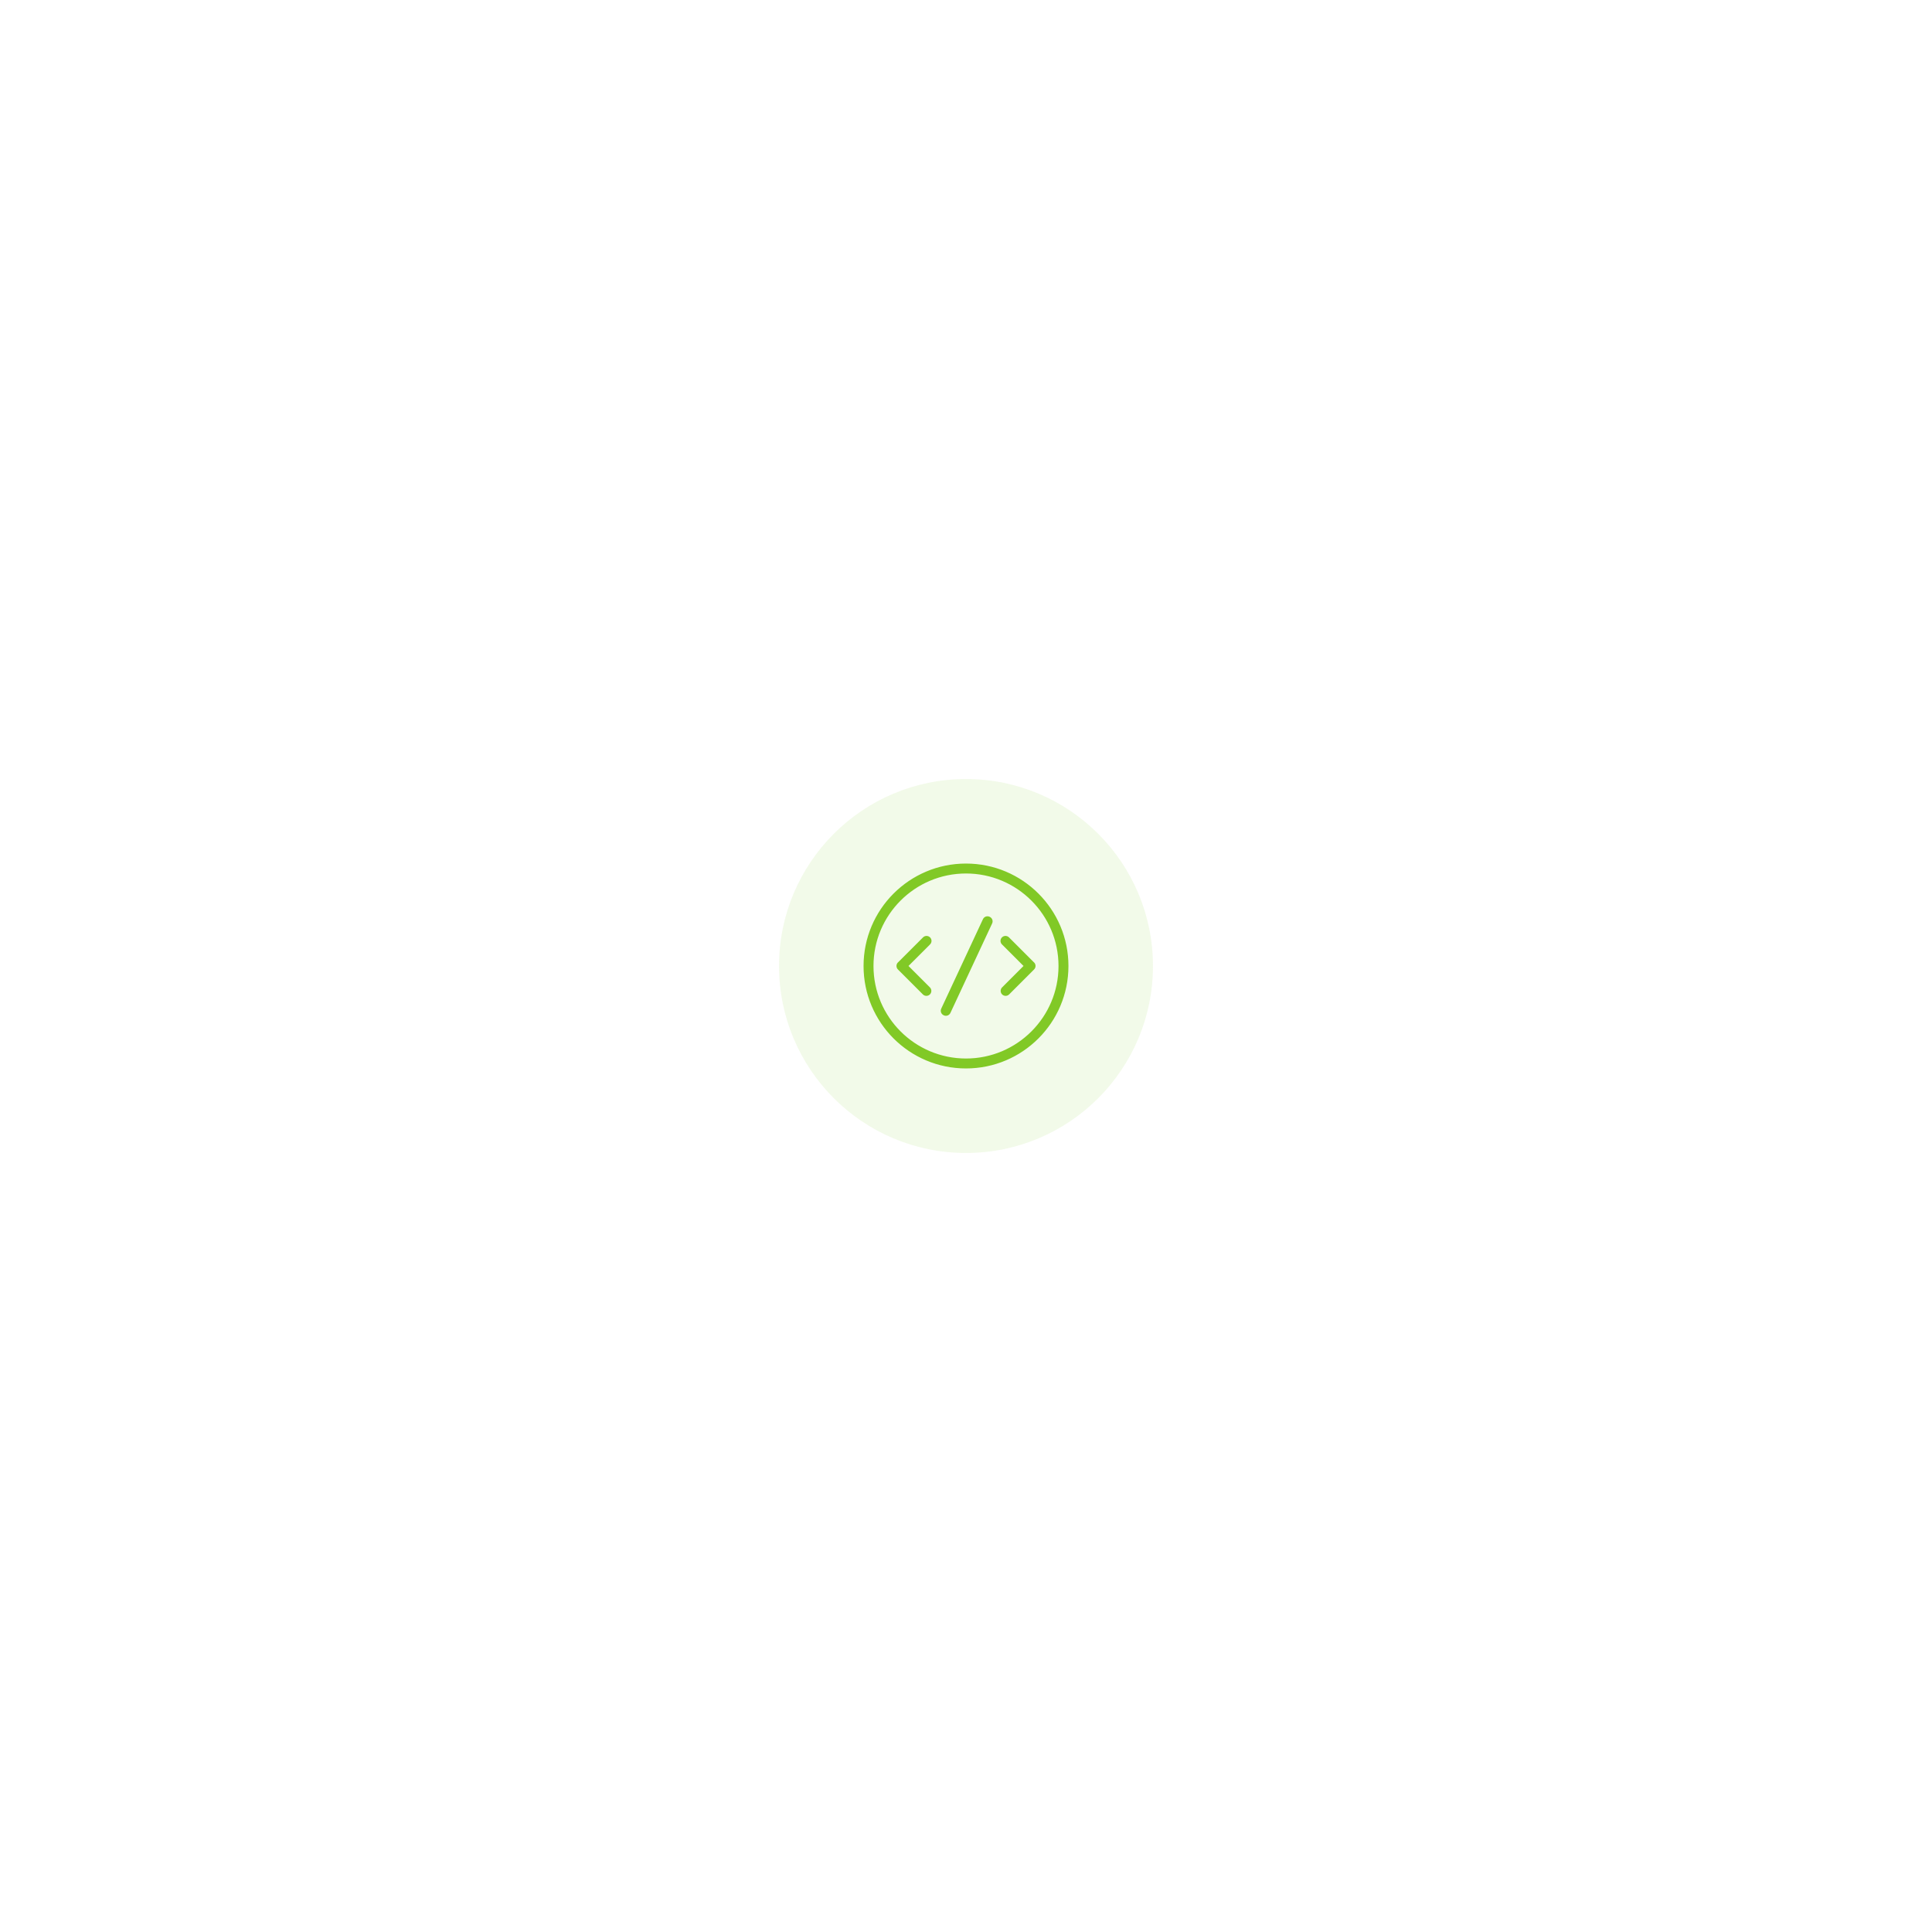
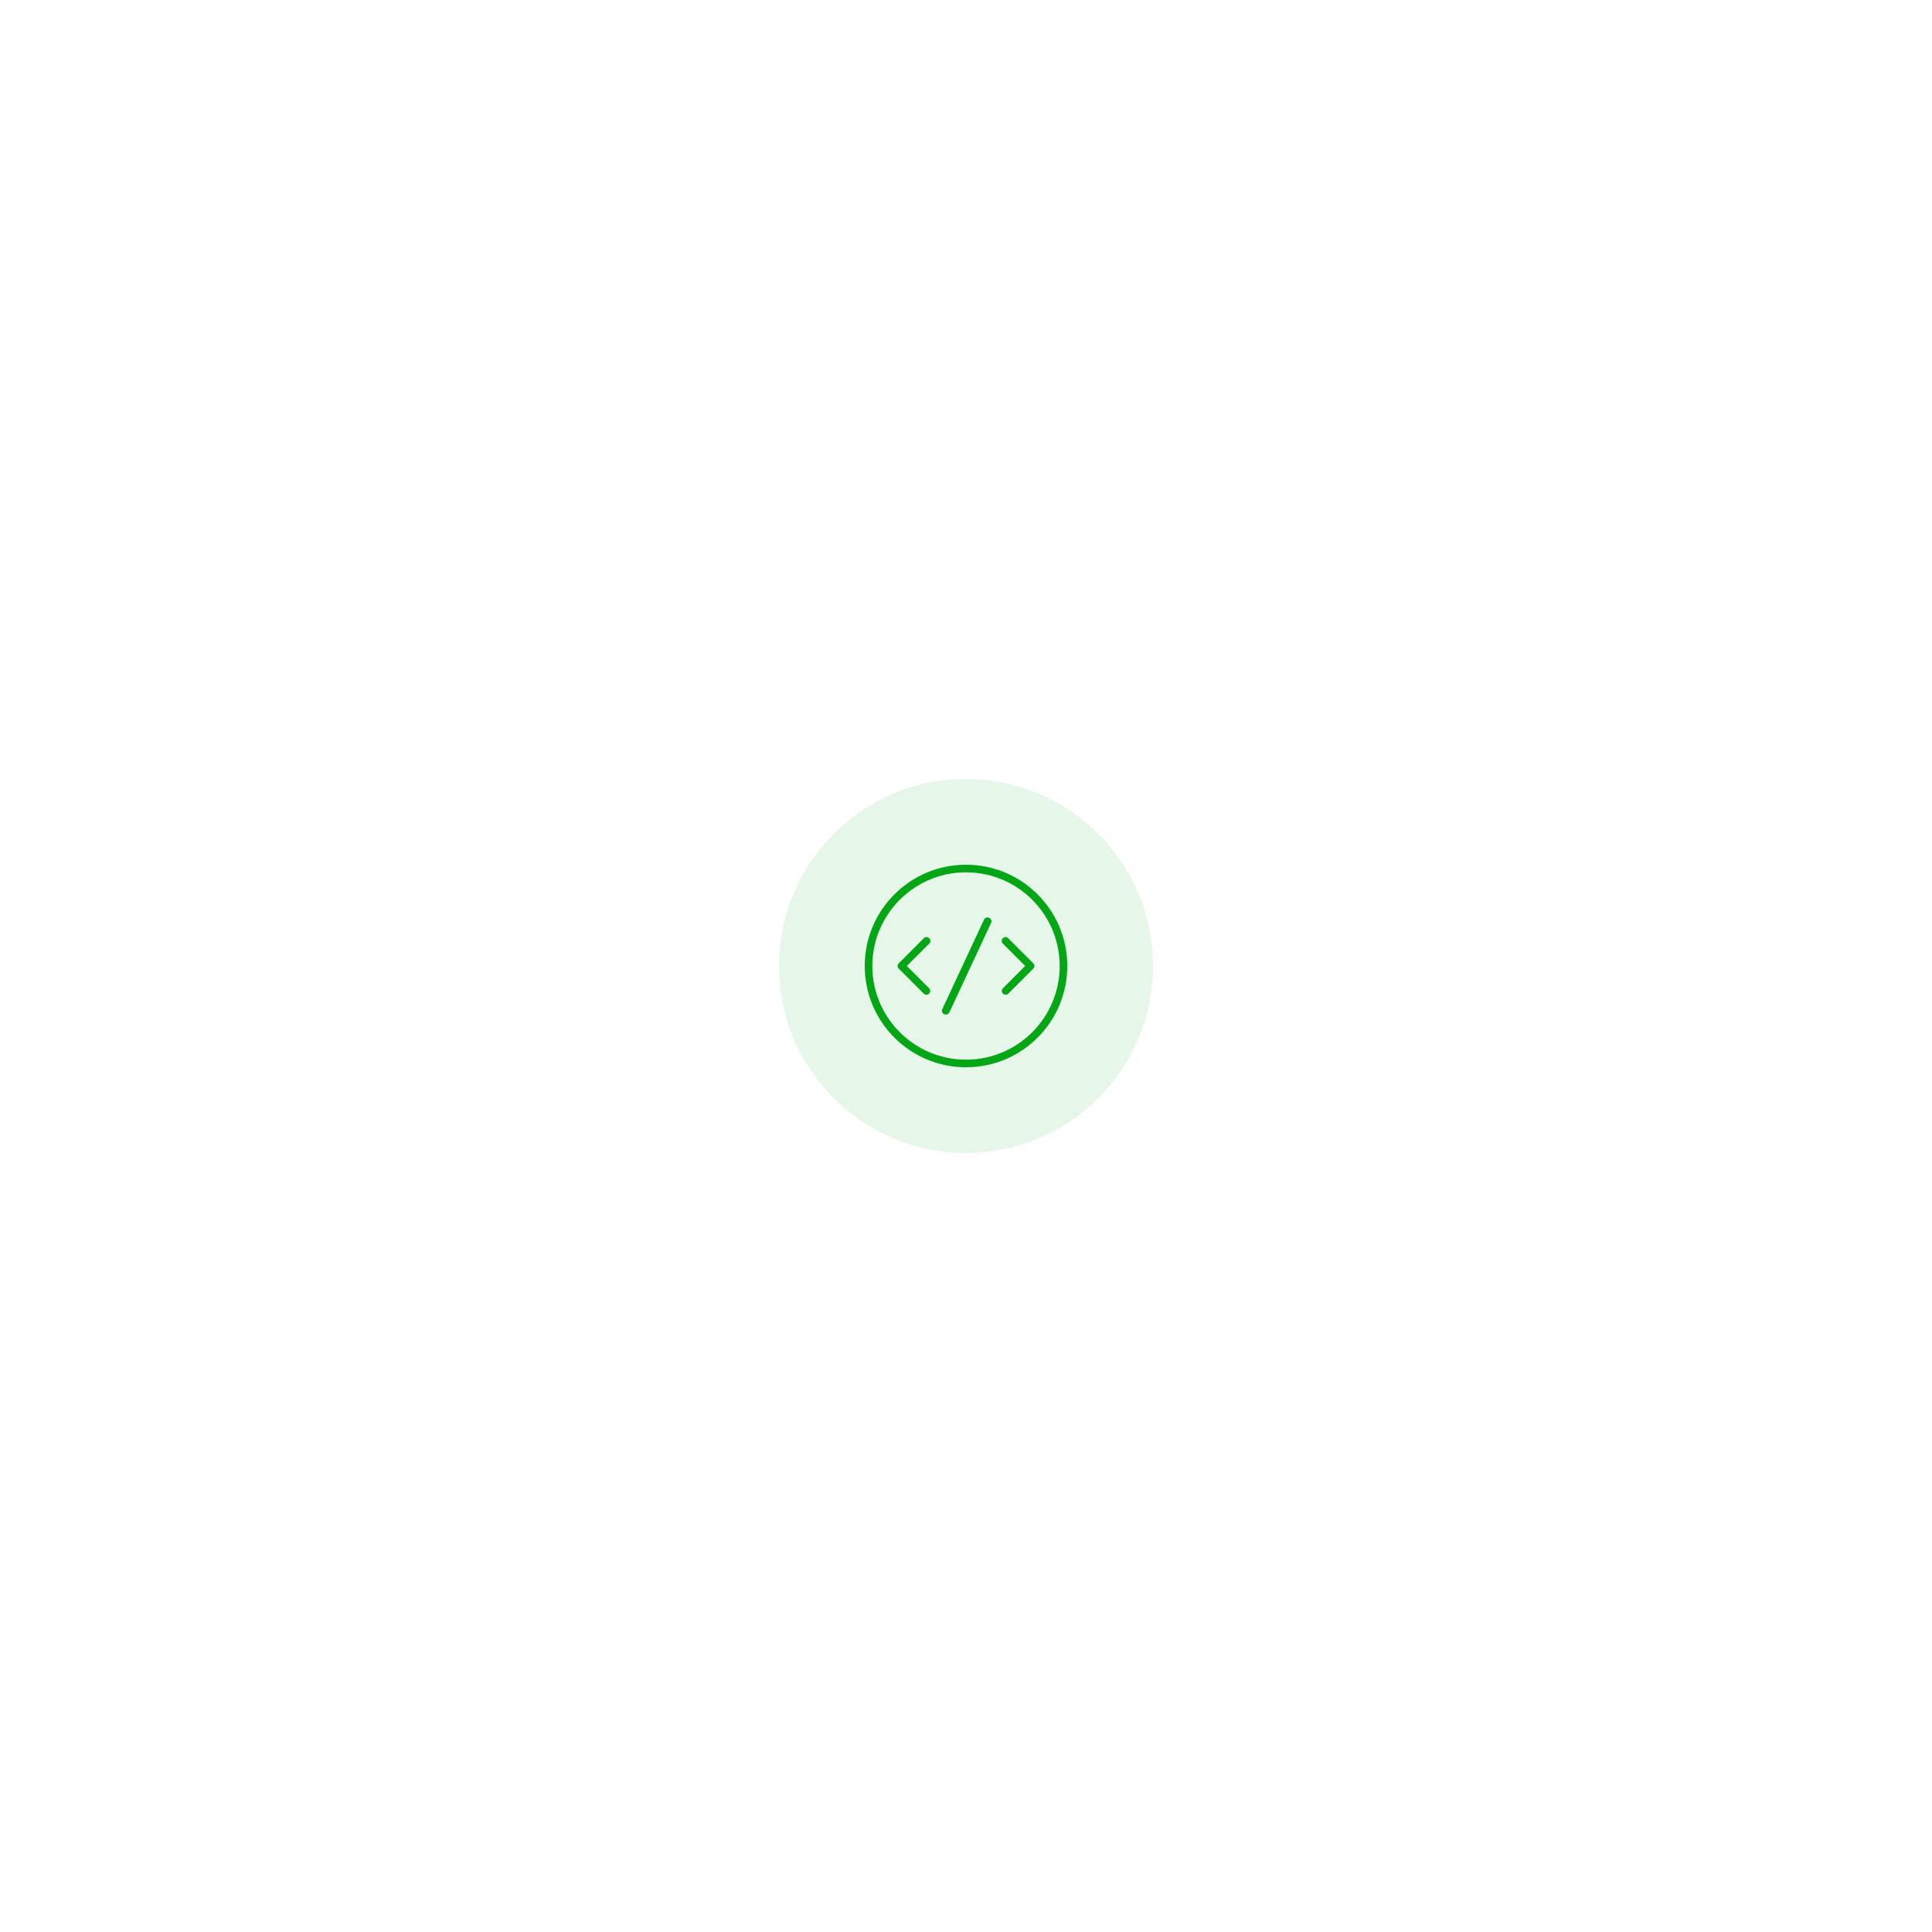
- <svg xmlns="http://www.w3.org/2000/svg" width="248" height="248" viewBox="0 0 248 248">
-   <g fill="none" fill-rule="evenodd">
-     <path fill="#FFF" d="M-424-42h800v768h-800z" />
-     <g fill="#81C926" transform="translate(100 100)">
-       <circle cx="24" cy="24" r="24" fill-opacity=".1" />
-       <path fill-rule="nonzero" stroke="#81C926" stroke-width=".3" d="M24 37c-7.18 0-13-5.82-13-13s5.82-13 13-13 13 5.82 13 13-5.82 13-13 13zm0-.975c6.641 0 12.025-5.384 12.025-12.025S30.641 11.975 24 11.975 11.975 17.359 11.975 24 17.359 36.025 24 36.025z" />
-       <rect width="1" height="13.65" x="23.589" y="17.175" stroke="#81C926" stroke-width=".3" rx=".487" transform="rotate(25 24.076 24)" />
-       <path fill-rule="nonzero" stroke="#81C926" stroke-width=".3" d="M19.28 20.432a.487.487 0 0 1 0 .69l-3.218 3.217a.488.488 0 0 1-.69-.689l3.218-3.218c.19-.19.499-.19.69 0zm-3.912 3.216a.487.487 0 0 1 .69 0l3.217 3.218a.488.488 0 0 1-.69.689l-3.217-3.218a.487.487 0 0 1 0-.689zm13.354-3.216a.487.487 0 0 0 0 .69l3.217 3.217a.488.488 0 0 0 .69-.689l-3.218-3.218a.487.487 0 0 0-.689 0zm3.912 3.216a.487.487 0 0 0-.69 0l-3.217 3.218a.488.488 0 0 0 .69.689l3.217-3.218a.487.487 0 0 0 0-.689z" />
+ <svg xmlns="http://www.w3.org/2000/svg" version="1.1" id="Layer_1" x="0px" y="0px" width="248px" height="248px" viewBox="0 0 248 248" enable-background="new 0 0 248 248" xml:space="preserve">
+   <g>
+     <path fill="#FFFFFF" d="M-424-42h800v768h-800V-42z" />
+     <g transform="translate(100 100)">
+       <circle opacity="0.1" fill="#03A615" enable-background="new    " cx="24" cy="24" r="24" />
+       <path fill="#03A615" d="M24,37c-7.18,0-13-5.82-13-13c0-7.18,5.82-13,13-13c7.18,0,13,5.82,13,13C37,31.18,31.18,37,24,37z     M24,36.025c6.641,0,12.025-5.385,12.025-12.025c0-6.641-5.385-12.025-12.025-12.025c-6.641,0-12.025,5.384-12.025,12.025    C11.975,30.641,17.359,36.025,24,36.025z" />
+       <path fill="#03A615" d="M26.961,17.814l0.023,0.011c0.243,0.114,0.349,0.404,0.235,0.647l-5.357,11.488    c-0.114,0.244-0.403,0.35-0.647,0.235l-0.024-0.011c-0.244-0.113-0.349-0.403-0.235-0.646l5.356-11.489    C26.427,17.806,26.717,17.701,26.961,17.814z" />
+       <path fill="#03A615" d="M19.28,20.432c0.191,0.19,0.191,0.498,0.001,0.688c0,0-0.001,0.001-0.001,0.001l-3.218,3.217    c-0.198,0.183-0.507,0.169-0.689-0.029c-0.171-0.187-0.172-0.473,0-0.66l3.218-3.218C18.78,20.242,19.089,20.242,19.28,20.432z     M15.368,23.648c0.189-0.19,0.498-0.191,0.688-0.001c0,0,0.001,0.001,0.001,0.001l3.217,3.218c0.182,0.198,0.168,0.507-0.03,0.689    c-0.187,0.171-0.473,0.171-0.66-0.001l-3.217-3.218C15.178,24.147,15.178,23.838,15.368,23.648    C15.368,23.648,15.368,23.648,15.368,23.648z M28.723,20.432c-0.191,0.19-0.191,0.498-0.002,0.688c0,0,0.001,0.001,0.002,0.001    l3.217,3.217c0.197,0.183,0.507,0.169,0.689-0.029c0.171-0.187,0.172-0.473,0-0.66l-3.218-3.218    C29.221,20.242,28.912,20.242,28.723,20.432C28.723,20.432,28.723,20.432,28.723,20.432z M32.634,23.648    c-0.189-0.19-0.498-0.191-0.688-0.001c0,0-0.001,0.001-0.002,0.001l-3.217,3.218c-0.182,0.198-0.168,0.507,0.031,0.689    c0.186,0.171,0.473,0.171,0.659-0.001l3.217-3.218C32.824,24.147,32.824,23.838,32.634,23.648    C32.635,23.648,32.635,23.648,32.634,23.648z" />
    </g>
  </g>
</svg>
